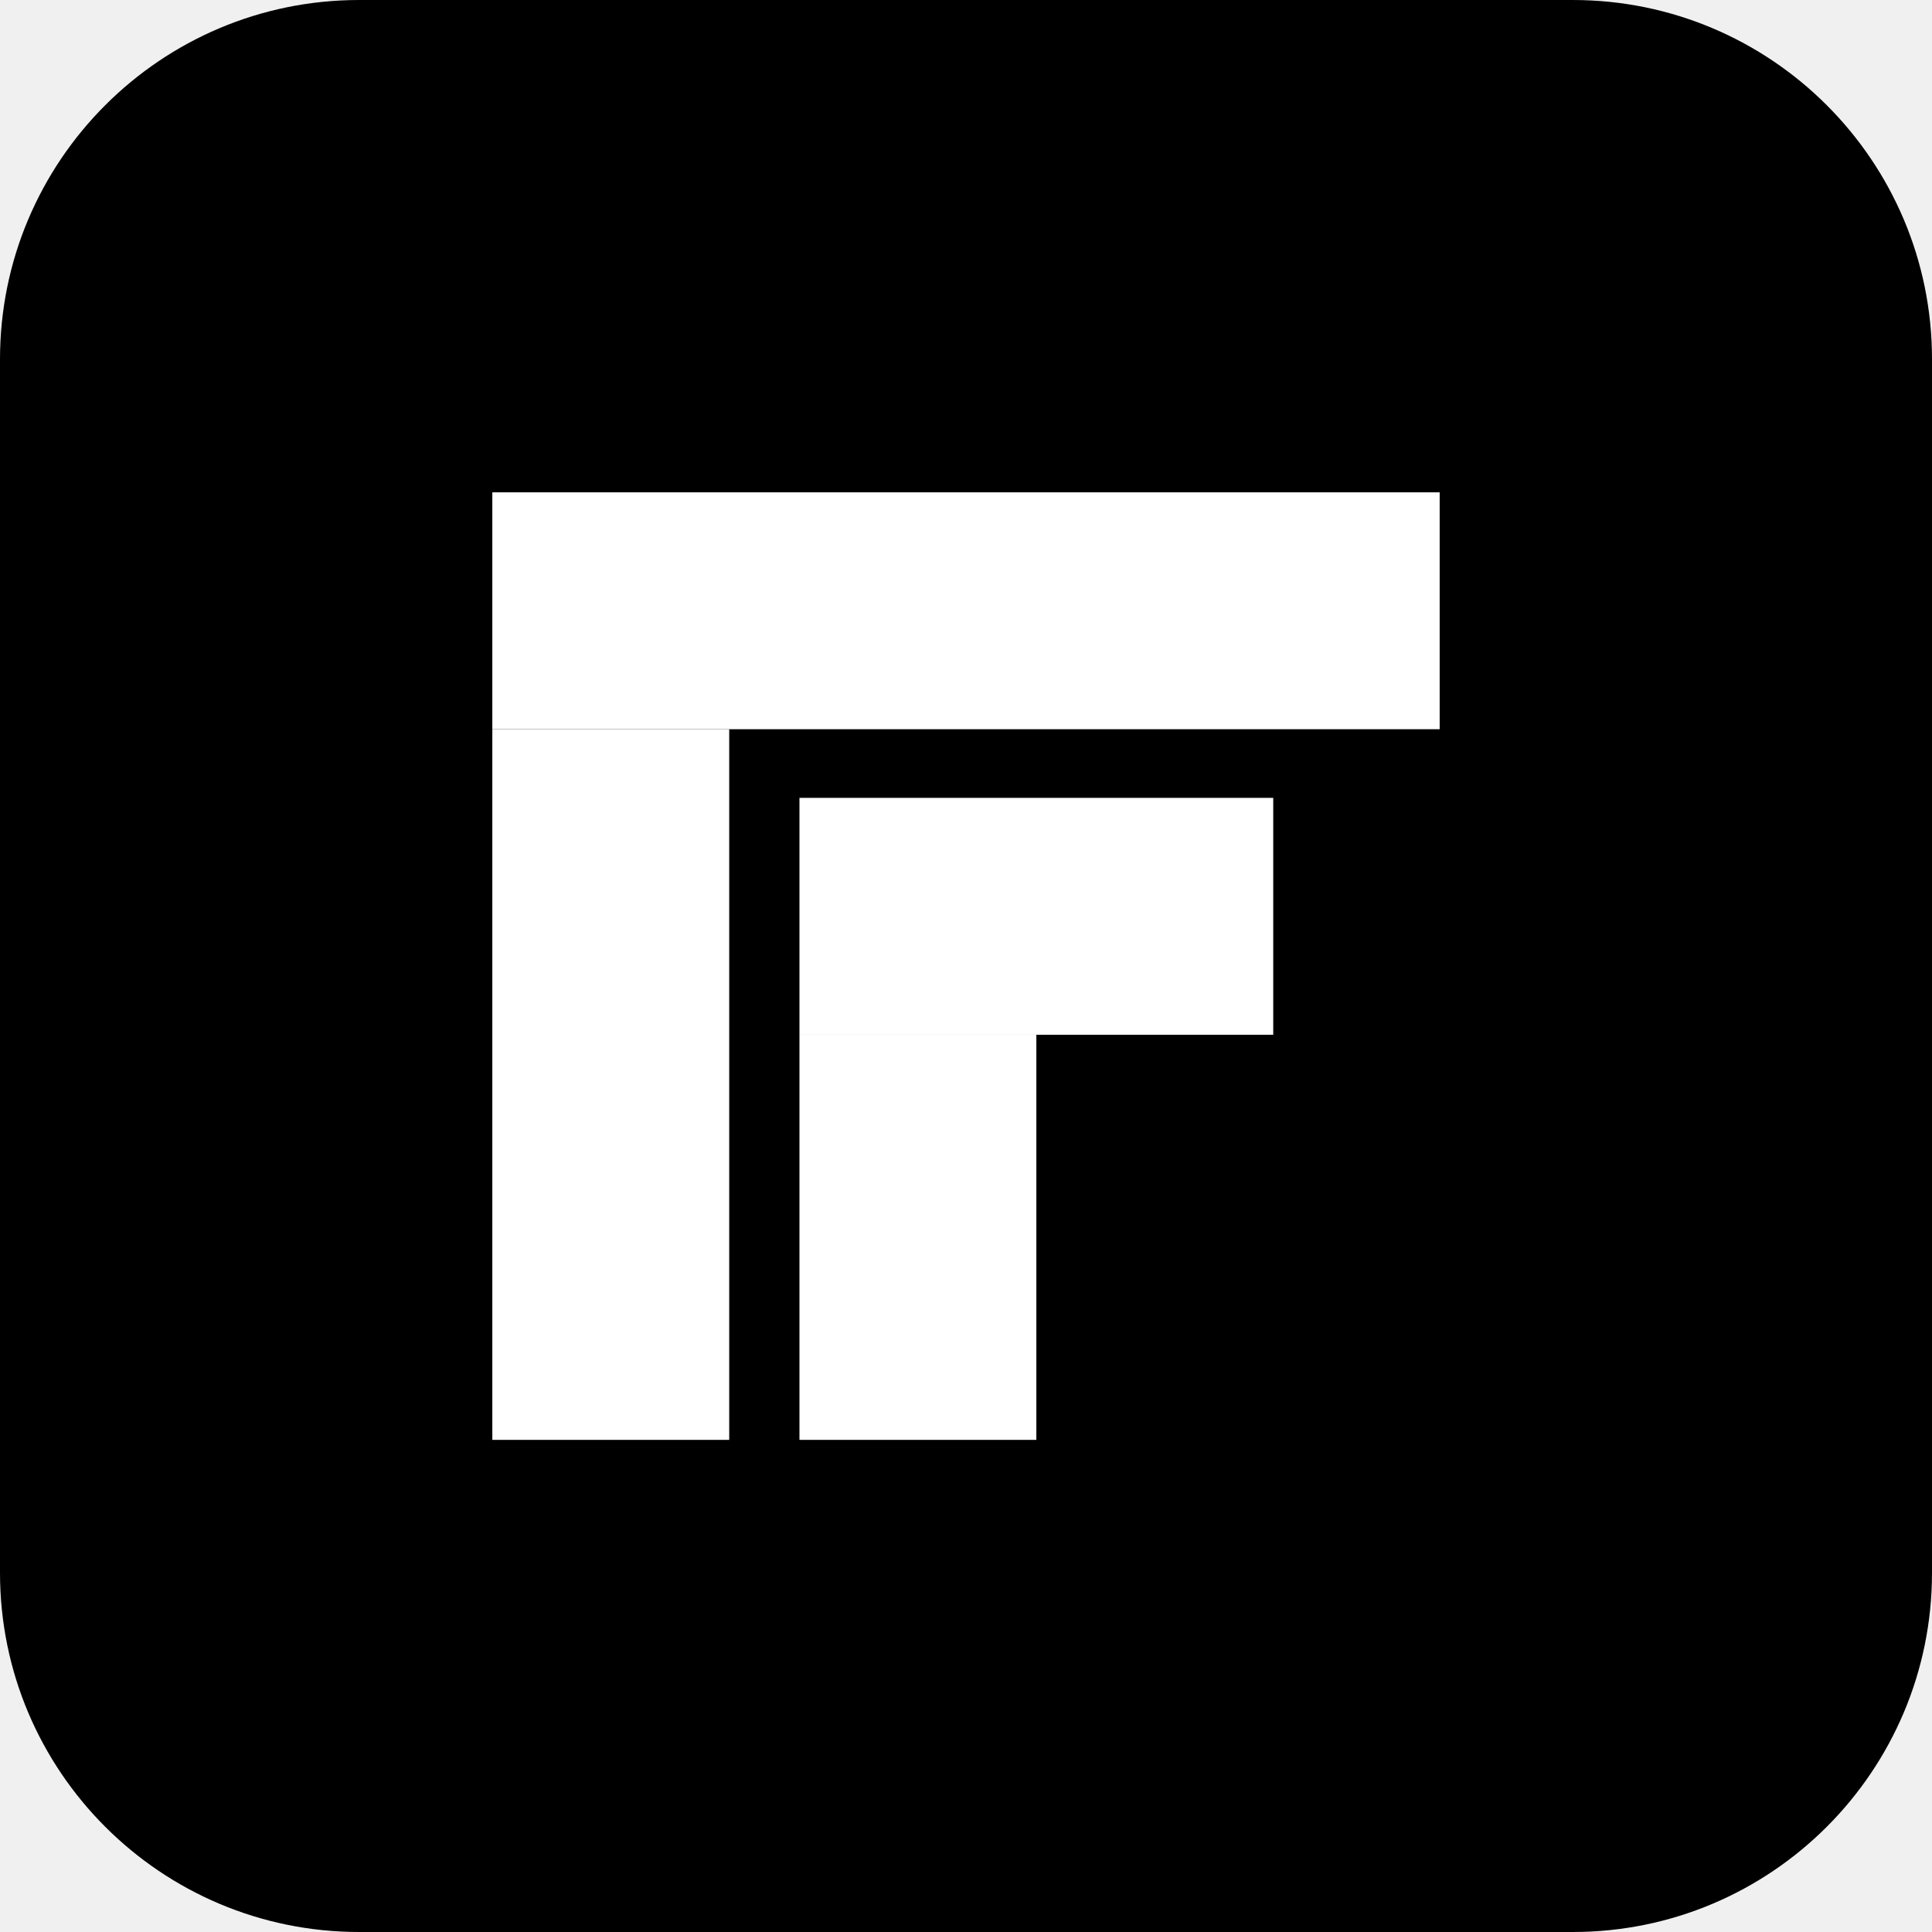
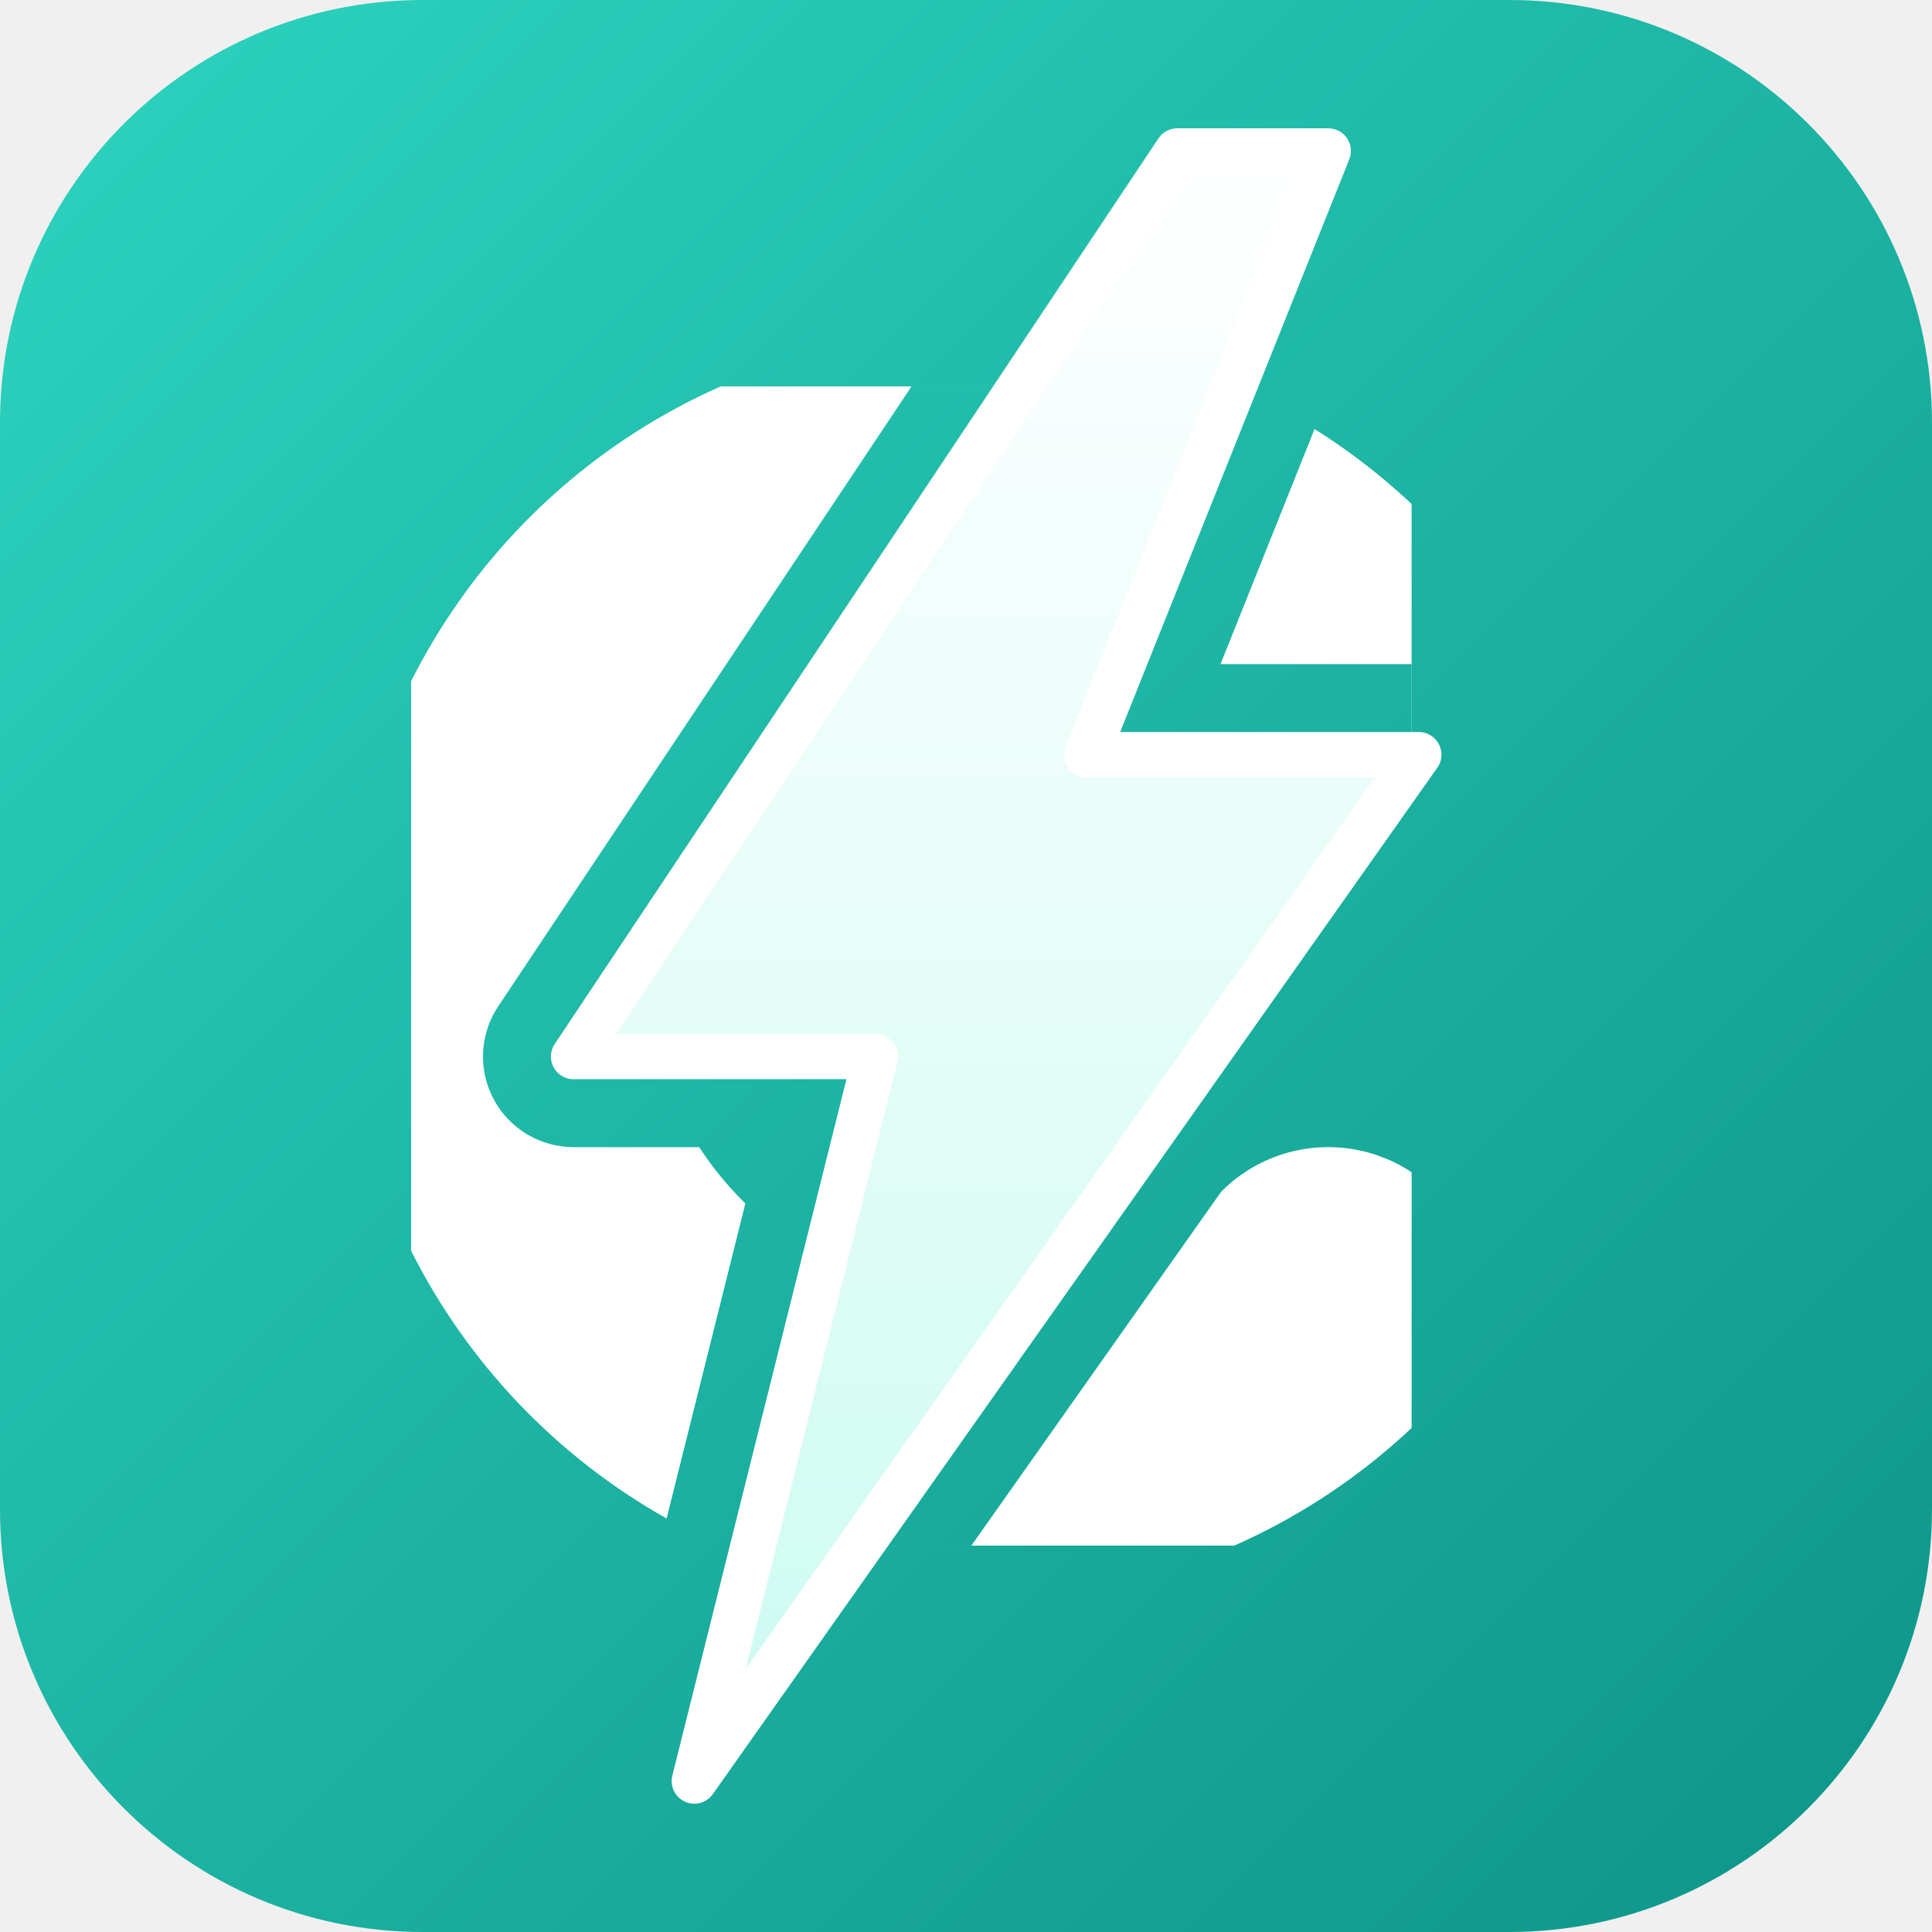
- <svg xmlns="http://www.w3.org/2000/svg" width="512" height="512" viewBox="0 0 96.81 96.81">
-   <rect width="96.81" height="96.81" rx="18" />
-   <g fill="#fff">
-     <rect x="24.67" y="24.67" width="47.47" height="11.87" />
-     <rect x="24.67" y="36.54" width="11.87" height="35.61" />
-     <rect x="40.06" y="39.98" width="23.74" height="11.87" />
-     <rect x="40.06" y="51.85" width="11.87" height="20.3" />
-   </g>
+ <svg xmlns="http://www.w3.org/2000/svg" viewBox="0 0 64 64">
+   <defs>
+     <linearGradient id="bg" x1="0" y1="0" x2="1" y2="1">
+       <stop offset="0%" stop-color="#2dd4bf" />
+       <stop offset="100%" stop-color="#0d9488" />
+     </linearGradient>
+     <linearGradient id="bolt" x1="0" y1="0" x2="0" y2="1">
+       <stop offset="0%" stop-color="#ffffff" />
+       <stop offset="100%" stop-color="#ccfbf1" />
+     </linearGradient>
+     <mask id="cut">
+       <rect width="64" height="64" fill="#fff" />
+       <path d="M39 5 L19 35 H29 L23 59 L47 25 H36 L44 5 Z" fill="#000" stroke="#000" stroke-width="6" stroke-linejoin="round" />
+     </mask>
+   </defs>
+   <rect width="64" height="64" rx="14" fill="url(#bg)" />
+   <path d="M44 21 A16 16 0 1 0 44 43" fill="none" stroke="#ffffff" stroke-width="10" stroke-linecap="round" mask="url(#cut)" />
+   <path d="M39 5 L19 35 H29 L23 59 L47 25 H36 L44 5 Z" fill="url(#bolt)" stroke="#ffffff" stroke-width="1.5" stroke-linejoin="round" />
</svg>
